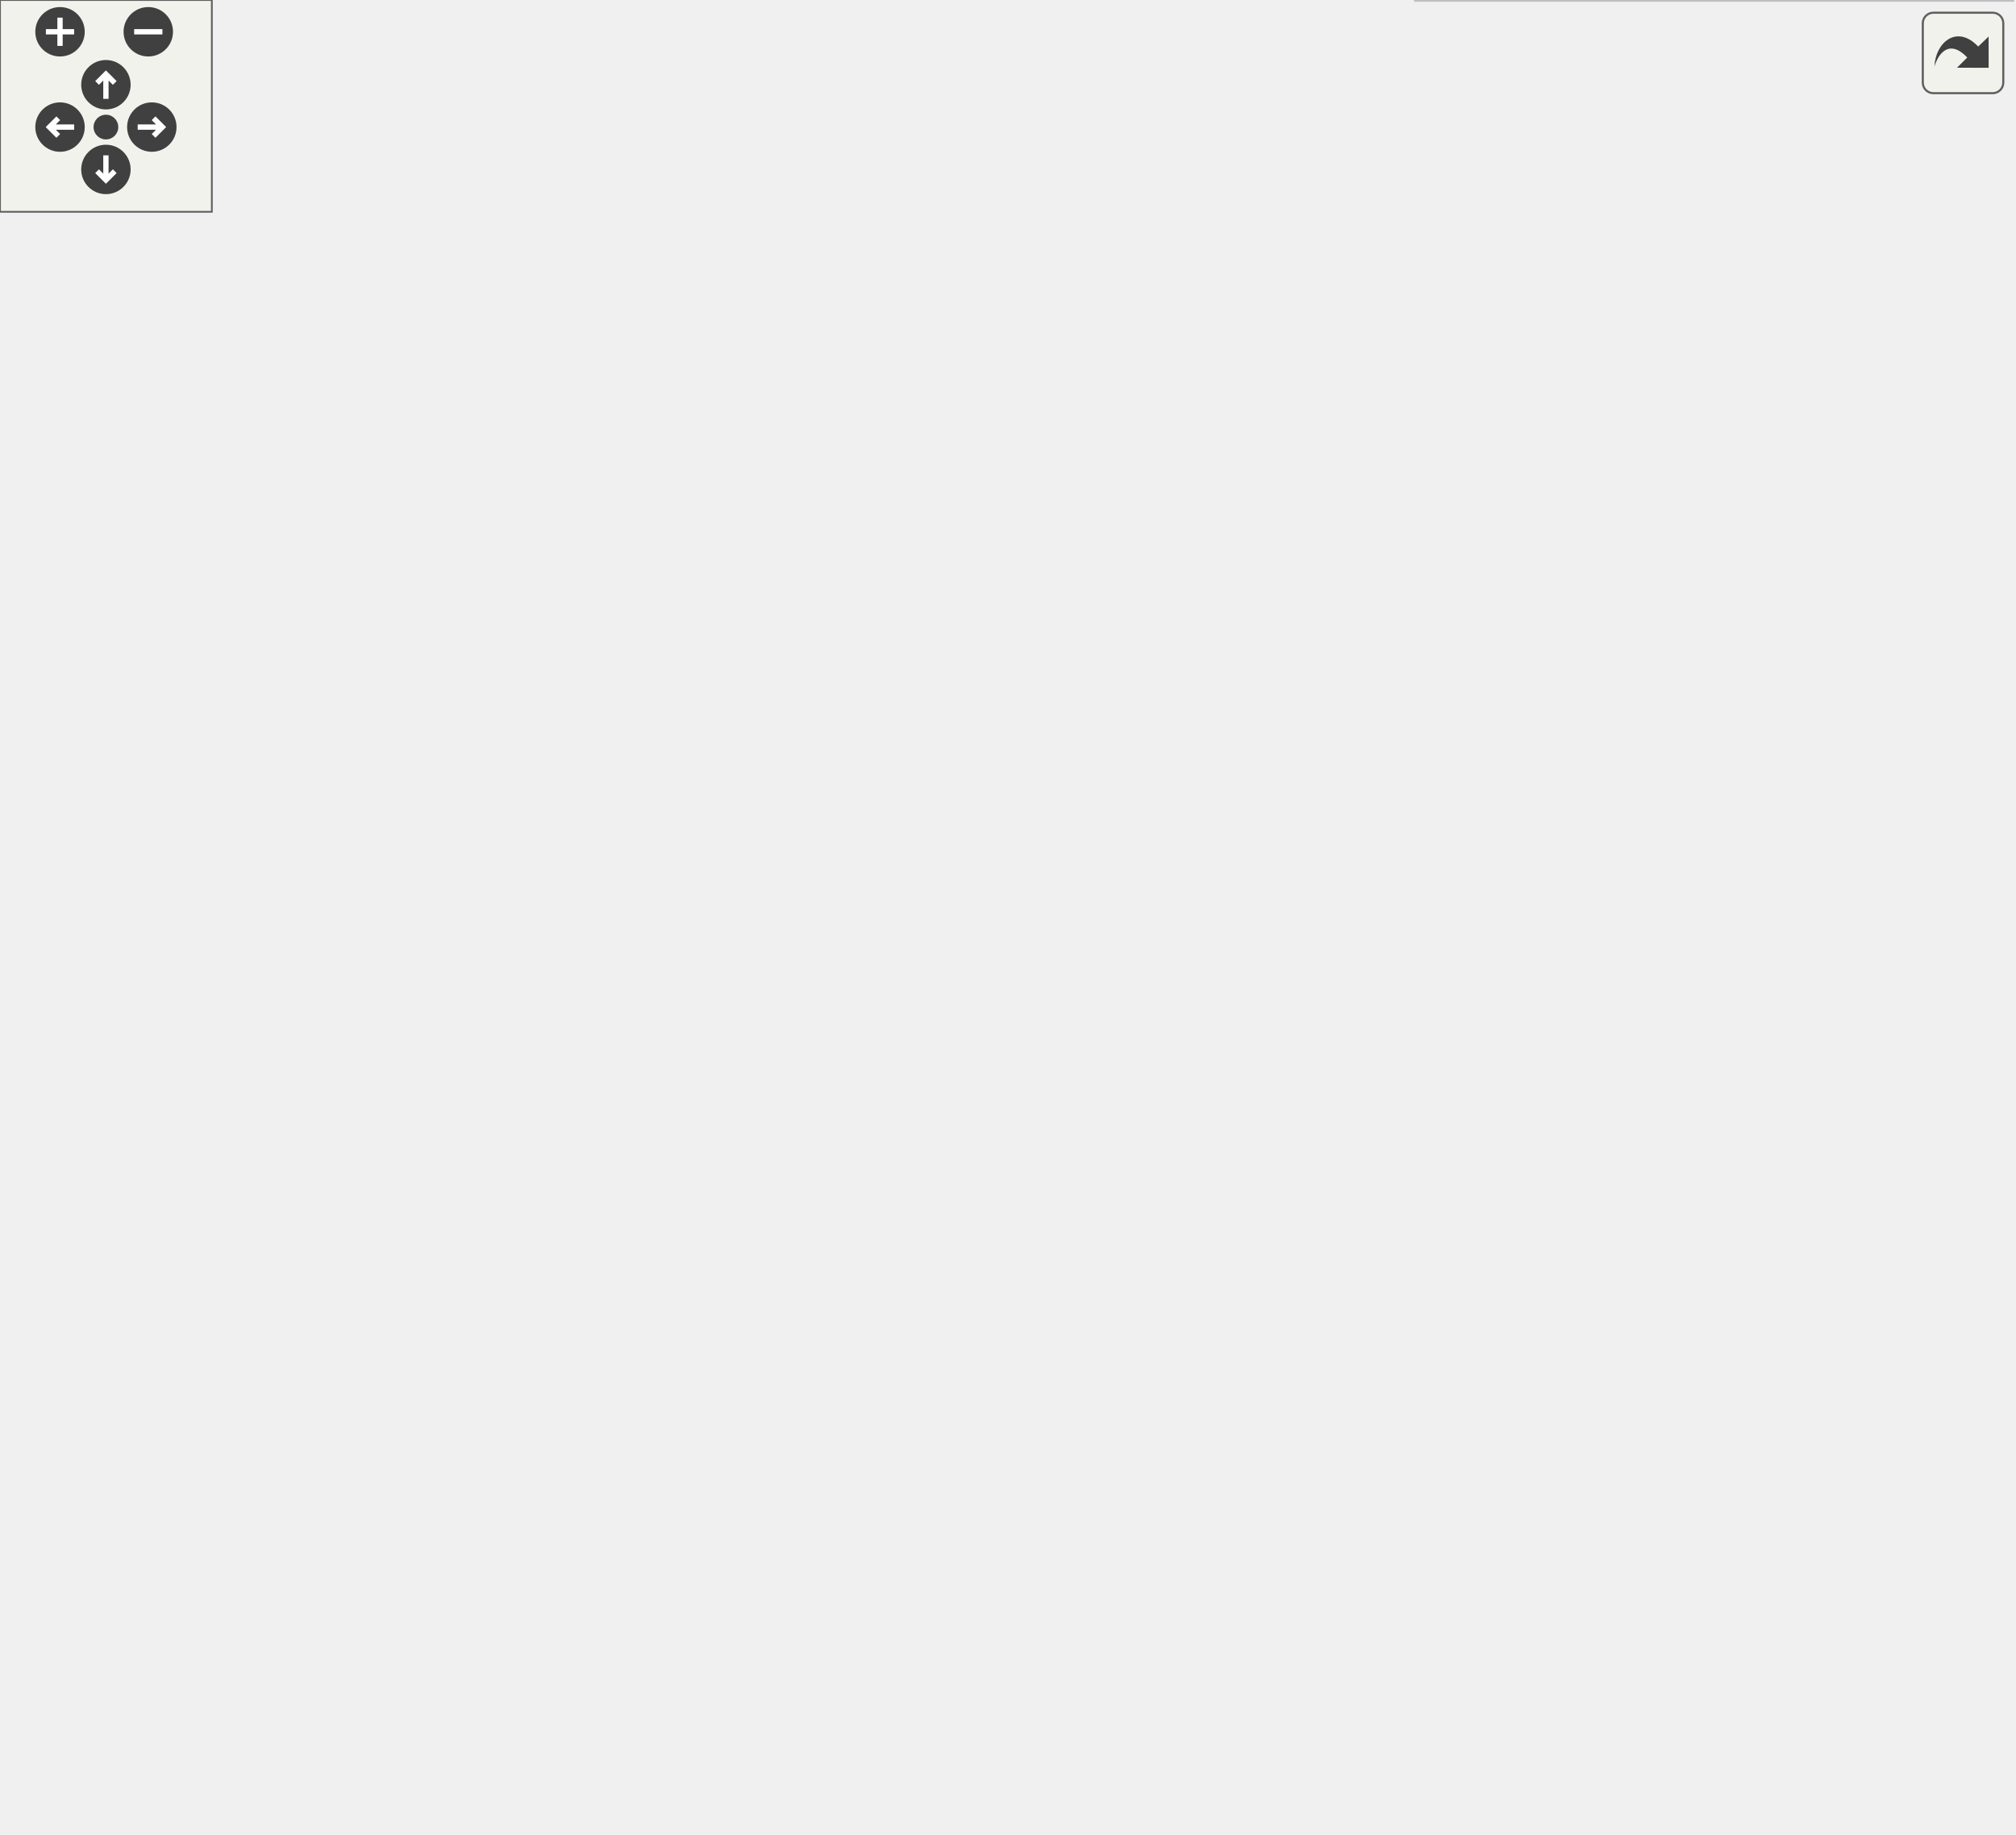
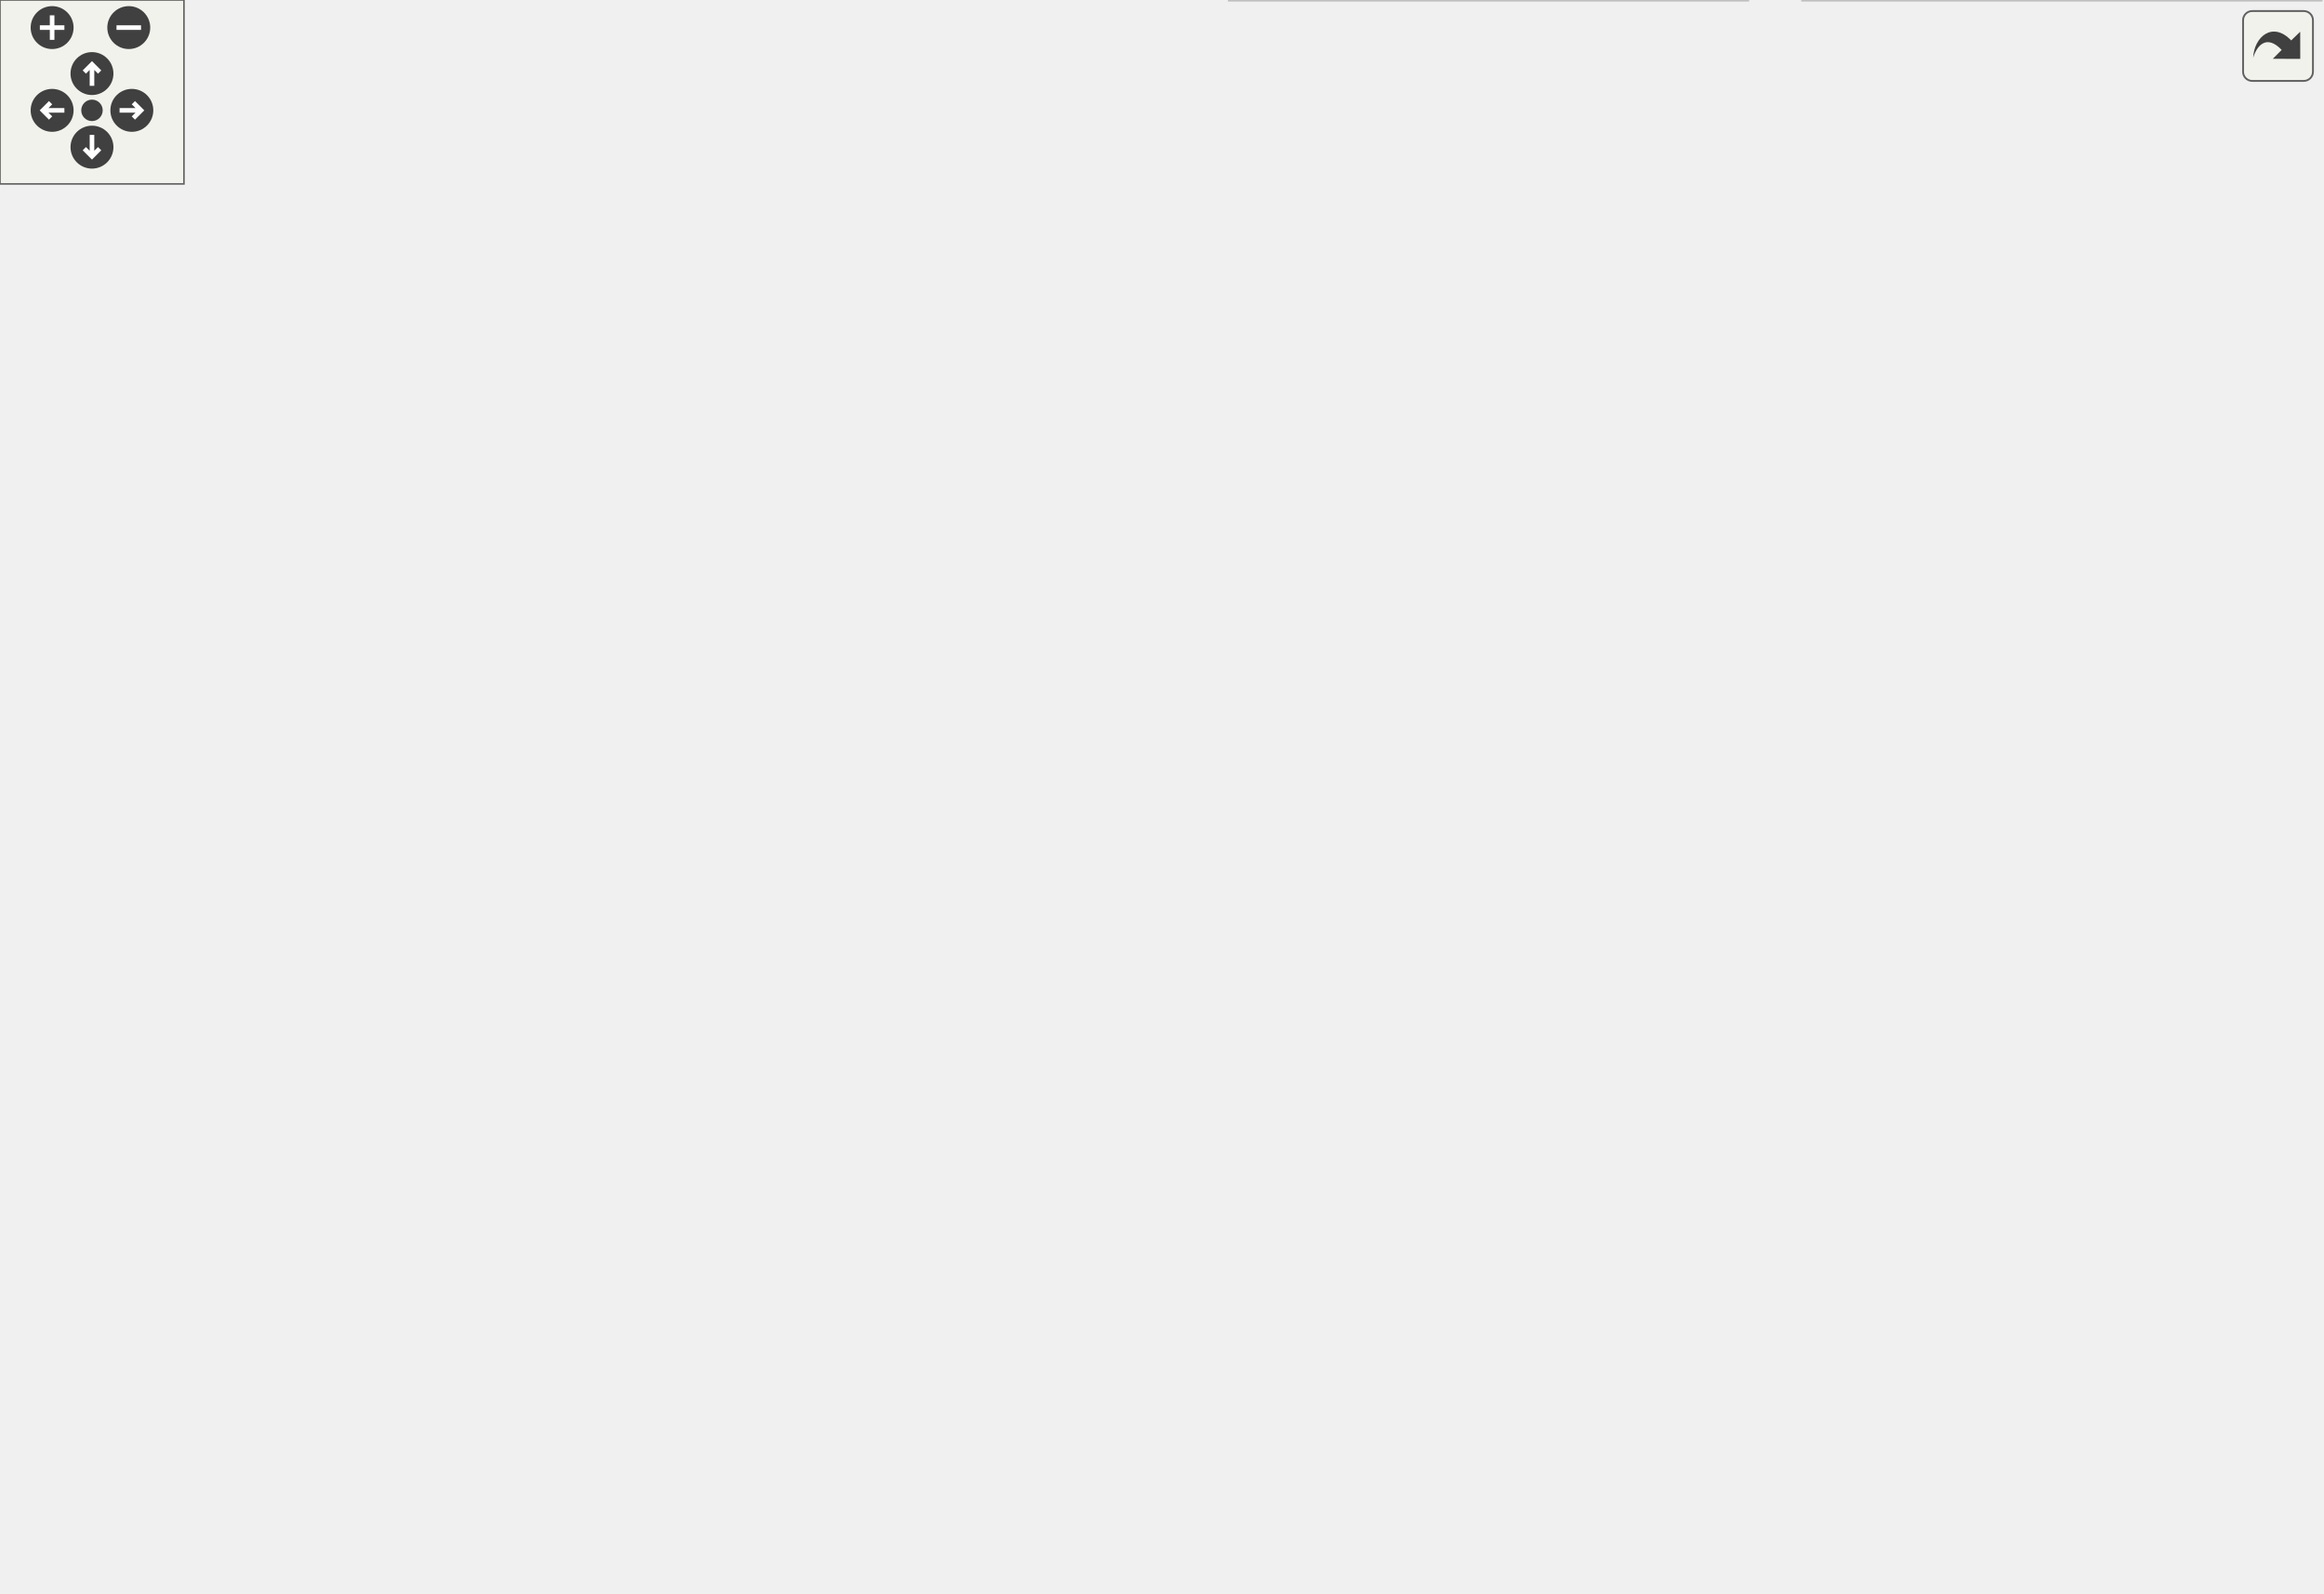
<svg xmlns="http://www.w3.org/2000/svg" xmlns:xlink="http://www.w3.org/1999/xlink" id="main" version="1.1" xml:space="preserve">
  <style type="text/css">
.edge:hover path { stroke: red; }
.edge:hover polygon { stroke: red; fill: red; }
</style>
  <defs>
    <circle id="rim" cx="0" cy="0" r="7" />
    <circle id="rim2" cx="0" cy="0" r="3.5" />
    <g id="zoomPlus">
      <use xlink:href="#rim" fill="#404040">
        <set attributeName="fill" to="#808080" begin="zoomplus.mouseover" end="zoomplus.mouseout" />
      </use>
      <path d="M-4,0h8M0,-4v8" fill="none" stroke="white" stroke-width="1.5" pointer-events="none" />
    </g>
    <g id="zoomMin">
      <use xlink:href="#rim" fill="#404040">
        <set attributeName="fill" to="#808080" begin="zoomminus.mouseover" end="zoomminus.mouseout" />
      </use>
      <path d="M-4,0h8" fill="none" stroke="white" stroke-width="1.5" pointer-events="none" />
    </g>
    <g id="dirArrow">
      <path fill="none" stroke="white" stroke-width="1.5" d="M0,-3.0v7 M-2.5,-0.5L0,-3.0L2.5,-0.5" />
    </g>
    <g id="resetDef">
      <use xlink:href="#rim2" fill="#404040">
        <set attributeName="fill" to="#808080" begin="reset.mouseover" end="reset.mouseout" />
      </use>
    </g>
  </defs>
  <svg id="graph" class="graph">
    <g id="viewport">
      <g id="node1" class="node">
        <g id="a_node1">
          <a xlink:title=" ">
-             <polygon fill="#999999" stroke="#666666" points="300,-371 197,-371 197,-165 300,-165 300,-371" />
-             <text text-anchor="middle" x="248.5" y="-359" font-family="Helvetica,sans-Serif" font-size="10.00">{m5avatar::BaseEye</text>
-             <text text-anchor="start" x="205" y="-348" font-family="Helvetica,sans-Serif" font-size="10.00">|# height_</text>
-             <text text-anchor="start" x="205" y="-337" font-family="Helvetica,sans-Serif" font-size="10.00"># width_</text>
-             <text text-anchor="start" x="205" y="-326" font-family="Helvetica,sans-Serif" font-size="10.00"># is_left_</text>
-             <text text-anchor="start" x="205" y="-315" font-family="Helvetica,sans-Serif" font-size="10.00"># palette_</text>
-             <text text-anchor="start" x="205" y="-304" font-family="Helvetica,sans-Serif" font-size="10.00"># center_x_</text>
-             <text text-anchor="start" x="205" y="-293" font-family="Helvetica,sans-Serif" font-size="10.00"># center_y_</text>
-             <text text-anchor="start" x="205" y="-282" font-family="Helvetica,sans-Serif" font-size="10.00"># gaze_</text>
-             <text text-anchor="start" x="205" y="-271" font-family="Helvetica,sans-Serif" font-size="10.00"># iris_bg_color_</text>
-             <text text-anchor="start" x="205" y="-260" font-family="Helvetica,sans-Serif" font-size="10.00"># skin_color_</text>
-             <text text-anchor="start" x="205" y="-249" font-family="Helvetica,sans-Serif" font-size="10.00"># iris_x_</text>
-             <text text-anchor="start" x="205" y="-238" font-family="Helvetica,sans-Serif" font-size="10.00"># iris_y_</text>
-             <text text-anchor="start" x="205" y="-227" font-family="Helvetica,sans-Serif" font-size="10.00"># open_ratio_</text>
-             <text text-anchor="start" x="205" y="-216" font-family="Helvetica,sans-Serif" font-size="10.00"># expression_</text>
-             <text text-anchor="start" x="205" y="-205" font-family="Helvetica,sans-Serif" font-size="10.00">|+ BaseEye()</text>
-             <text text-anchor="start" x="205" y="-194" font-family="Helvetica,sans-Serif" font-size="10.00">+ BaseEye()</text>
-             <text text-anchor="start" x="205" y="-183" font-family="Helvetica,sans-Serif" font-size="10.00">+ update()</text>
-             <text text-anchor="middle" x="248.5" y="-172" font-family="Helvetica,sans-Serif" font-size="10.00">}</text>
+             <polygon fill="#999999" stroke="#666666" points="369,-371 266,-371 266,-165 369,-165 369,-371" />
+             <text text-anchor="middle" x="317.5" y="-359" font-family="Helvetica,sans-Serif" font-size="10.00">{m5avatar::BaseEye</text>
+             <text text-anchor="start" x="274" y="-348" font-family="Helvetica,sans-Serif" font-size="10.00">|# height_</text>
+             <text text-anchor="start" x="274" y="-337" font-family="Helvetica,sans-Serif" font-size="10.00"># width_</text>
+             <text text-anchor="start" x="274" y="-326" font-family="Helvetica,sans-Serif" font-size="10.00"># is_left_</text>
+             <text text-anchor="start" x="274" y="-315" font-family="Helvetica,sans-Serif" font-size="10.00"># palette_</text>
+             <text text-anchor="start" x="274" y="-304" font-family="Helvetica,sans-Serif" font-size="10.00"># center_x_</text>
+             <text text-anchor="start" x="274" y="-293" font-family="Helvetica,sans-Serif" font-size="10.00"># center_y_</text>
+             <text text-anchor="start" x="274" y="-282" font-family="Helvetica,sans-Serif" font-size="10.00"># gaze_</text>
+             <text text-anchor="start" x="274" y="-271" font-family="Helvetica,sans-Serif" font-size="10.00"># iris_bg_color_</text>
+             <text text-anchor="start" x="274" y="-260" font-family="Helvetica,sans-Serif" font-size="10.00"># skin_color_</text>
+             <text text-anchor="start" x="274" y="-249" font-family="Helvetica,sans-Serif" font-size="10.00"># iris_x_</text>
+             <text text-anchor="start" x="274" y="-238" font-family="Helvetica,sans-Serif" font-size="10.00"># iris_y_</text>
+             <text text-anchor="start" x="274" y="-227" font-family="Helvetica,sans-Serif" font-size="10.00"># open_ratio_</text>
+             <text text-anchor="start" x="274" y="-216" font-family="Helvetica,sans-Serif" font-size="10.00"># expression_</text>
+             <text text-anchor="start" x="274" y="-205" font-family="Helvetica,sans-Serif" font-size="10.00">|+ BaseEye()</text>
+             <text text-anchor="start" x="274" y="-194" font-family="Helvetica,sans-Serif" font-size="10.00">+ BaseEye()</text>
+             <text text-anchor="start" x="274" y="-183" font-family="Helvetica,sans-Serif" font-size="10.00">+ update()</text>
+             <text text-anchor="middle" x="317.5" y="-172" font-family="Helvetica,sans-Serif" font-size="10.00">}</text>
          </a>
        </g>
      </g>
      <g id="node3" class="node">
        <g id="a_node3">
          <a xlink:href="classm5avatar_1_1_doggy_eye.html" target="_top" xlink:title=" ">
            <polygon fill="white" stroke="#bfbfbf" points="107,-96 0,-96 0,-33 107,-33 107,-96" />
            <text text-anchor="middle" x="53.5" y="-84" font-family="Helvetica,sans-Serif" font-size="10.00">{m5avatar::DoggyEye</text>
            <text text-anchor="start" x="8" y="-73" font-family="Helvetica,sans-Serif" font-size="10.00">||+ draw()</text>
            <text text-anchor="start" x="8" y="-62" font-family="Helvetica,sans-Serif" font-size="10.00">+ BaseEye()</text>
            <text text-anchor="start" x="8" y="-51" font-family="Helvetica,sans-Serif" font-size="10.00">+ BaseEye()</text>
            <text text-anchor="middle" x="53.5" y="-40" font-family="Helvetica,sans-Serif" font-size="10.00">}</text>
          </a>
        </g>
      </g>
      <g id="edge2" class="edge">
-         <path fill="none" stroke="#63b8ff" d="M188.96,-205.48C154,-169.35 111.31,-125.23 83.31,-96.31" />
-         <polygon fill="none" stroke="#63b8ff" points="186.23,-207.69 195.7,-212.44 191.26,-202.82 186.23,-207.69" />
+         <path fill="none" stroke="#63b8ff" d="M256.04,-229.53C214.8,-203.31 160.07,-166.42 115.5,-129 103.7,-119.09 91.66,-107.24 81.36,-96.47" />
+         <polygon fill="none" stroke="#63b8ff" points="254.08,-232.43 264.41,-234.81 257.82,-226.51 254.08,-232.43" />
      </g>
      <g id="node4" class="node">
        <g id="a_node4">
          <a xlink:href="classm5avatar_1_1_ellipse_eye.html" target="_top" xlink:title=" ">
            <polygon fill="white" stroke="#bfbfbf" points="234,-96 125,-96 125,-33 234,-33 234,-96" />
            <text text-anchor="middle" x="179.5" y="-84" font-family="Helvetica,sans-Serif" font-size="10.00">{m5avatar::EllipseEye</text>
            <text text-anchor="start" x="133" y="-73" font-family="Helvetica,sans-Serif" font-size="10.00">||+ draw()</text>
            <text text-anchor="start" x="133" y="-62" font-family="Helvetica,sans-Serif" font-size="10.00">+ BaseEye()</text>
            <text text-anchor="start" x="133" y="-51" font-family="Helvetica,sans-Serif" font-size="10.00">+ BaseEye()</text>
            <text text-anchor="middle" x="179.5" y="-40" font-family="Helvetica,sans-Serif" font-size="10.00">}</text>
          </a>
        </g>
      </g>
      <g id="edge3" class="edge">
-         <path fill="none" stroke="#63b8ff" d="M209.8,-153.99C202.54,-132.79 195.54,-112.33 190.09,-96.43" />
-         <polygon fill="none" stroke="#63b8ff" points="206.45,-155.02 213,-163.34 213.08,-152.75 206.45,-155.02" />
+         <path fill="none" stroke="#63b8ff" d="M259.13,-181.77C238.34,-151.42 216.24,-119.15 200.61,-96.33" />
+         <polygon fill="none" stroke="#63b8ff" points="256.13,-183.59 264.67,-189.86 261.91,-179.63 256.13,-183.59" />
      </g>
      <g id="node5" class="node">
        <g id="a_node5">
          <a xlink:href="classm5avatar_1_1_pink_demon_eye.html" target="_top" xlink:title=" ">
            <polygon fill="white" stroke="#bfbfbf" points="383,-107 252,-107 252,-22 383,-22 383,-107" />
            <text text-anchor="middle" x="317.5" y="-95" font-family="Helvetica,sans-Serif" font-size="10.00">{m5avatar::PinkDemonEye</text>
            <text text-anchor="start" x="260" y="-84" font-family="Helvetica,sans-Serif" font-size="10.00">||+ drawEyelid()</text>
            <text text-anchor="start" x="260" y="-73" font-family="Helvetica,sans-Serif" font-size="10.00">+ overwriteOpenRatio()</text>
            <text text-anchor="start" x="260" y="-62" font-family="Helvetica,sans-Serif" font-size="10.00">+ draw()</text>
            <text text-anchor="start" x="260" y="-51" font-family="Helvetica,sans-Serif" font-size="10.00">+ BaseEye()</text>
            <text text-anchor="start" x="260" y="-40" font-family="Helvetica,sans-Serif" font-size="10.00">+ BaseEye()</text>
            <text text-anchor="middle" x="317.5" y="-29" font-family="Helvetica,sans-Serif" font-size="10.00">}</text>
          </a>
        </g>
      </g>
      <g id="edge4" class="edge">
-         <path fill="none" stroke="#63b8ff" d="M287.11,-154.25C292.87,-137.41 298.48,-121.03 303.28,-107.02" />
-         <polygon fill="none" stroke="#63b8ff" points="283.92,-152.75 284,-163.34 290.55,-155.02 283.92,-152.75" />
+         <path fill="none" stroke="#63b8ff" d="M317.5,-153.3C317.5,-136.8 317.5,-120.77 317.5,-107.02" />
+         <polygon fill="none" stroke="#63b8ff" points="314,-153.26 317.5,-163.26 321,-153.26 314,-153.26" />
      </g>
      <g id="node6" class="node">
        <g id="a_node6">
          <a xlink:href="classm5avatar_1_1_toon_eye1.html" target="_top" xlink:title=" ">
            <polygon fill="white" stroke="#bfbfbf" points="570,-129 401,-129 401,0 570,0 570,-129" />
            <text text-anchor="middle" x="485.5" y="-117" font-family="Helvetica,sans-Serif" font-size="10.00">{m5avatar::ToonEye1</text>
            <text text-anchor="start" x="409" y="-106" font-family="Helvetica,sans-Serif" font-size="10.00">||+ update2()</text>
            <text text-anchor="start" x="409" y="-95" font-family="Helvetica,sans-Serif" font-size="10.00">+ drawEyelid()</text>
            <text text-anchor="start" x="409" y="-84" font-family="Helvetica,sans-Serif" font-size="10.00">+ drawEyelash()</text>
            <text text-anchor="start" x="409" y="-73" font-family="Helvetica,sans-Serif" font-size="10.00">+ overwriteOpenRatio()</text>
            <text text-anchor="start" x="409" y="-62" font-family="Helvetica,sans-Serif" font-size="10.00">+ draw()</text>
            <text text-anchor="start" x="409" y="-51" font-family="Helvetica,sans-Serif" font-size="10.00">+ BaseEye()</text>
            <text text-anchor="start" x="409" y="-40" font-family="Helvetica,sans-Serif" font-size="10.00">+ BaseEye()</text>
            <text text-anchor="start" x="409" y="-29" font-family="Helvetica,sans-Serif" font-size="10.00"># computeEyelidBaseWaypoints()</text>
            <text text-anchor="start" x="409" y="-18" font-family="Helvetica,sans-Serif" font-size="10.00"># computeEyelashBaseWaypoints()</text>
            <text text-anchor="middle" x="485.5" y="-7" font-family="Helvetica,sans-Serif" font-size="10.00">}</text>
          </a>
        </g>
      </g>
      <g id="edge5" class="edge">
-         <path fill="none" stroke="#63b8ff" d="M308.75,-215.78C339.69,-189.47 377.68,-157.17 410.5,-129.27" />
-         <polygon fill="none" stroke="#63b8ff" points="306.72,-212.9 301.37,-222.05 311.26,-218.24 306.72,-212.9" />
+         <path fill="none" stroke="#63b8ff" d="M376.64,-196.06C394.72,-174.38 414.49,-150.68 432.15,-129.48" />
+         <polygon fill="none" stroke="#63b8ff" points="373.96,-193.81 370.25,-203.74 379.34,-198.3 373.96,-193.81" />
+       </g>
+       <g id="node7" class="node">
+         <g id="a_node7">
+           <a xlink:href="classm5avatar_1_1_toon_eye2.html" target="_top" xlink:title=" ">
+             <polygon fill="white" stroke="#bfbfbf" points="757,-129 588,-129 588,0 757,0 757,-129" />
+             <text text-anchor="middle" x="672.5" y="-117" font-family="Helvetica,sans-Serif" font-size="10.00">{m5avatar::ToonEye2</text>
+             <text text-anchor="start" x="596" y="-106" font-family="Helvetica,sans-Serif" font-size="10.00">||+ update2()</text>
+             <text text-anchor="start" x="596" y="-95" font-family="Helvetica,sans-Serif" font-size="10.00">+ drawEyelid()</text>
+             <text text-anchor="start" x="596" y="-84" font-family="Helvetica,sans-Serif" font-size="10.00">+ drawEyelash()</text>
+             <text text-anchor="start" x="596" y="-73" font-family="Helvetica,sans-Serif" font-size="10.00">+ overwriteOpenRatio()</text>
+             <text text-anchor="start" x="596" y="-62" font-family="Helvetica,sans-Serif" font-size="10.00">+ draw()</text>
+             <text text-anchor="start" x="596" y="-51" font-family="Helvetica,sans-Serif" font-size="10.00">+ BaseEye()</text>
+             <text text-anchor="start" x="596" y="-40" font-family="Helvetica,sans-Serif" font-size="10.00">+ BaseEye()</text>
+             <text text-anchor="start" x="596" y="-29" font-family="Helvetica,sans-Serif" font-size="10.00"># computeEyelidBaseWaypoints()</text>
+             <text text-anchor="start" x="596" y="-18" font-family="Helvetica,sans-Serif" font-size="10.00"># computeEyelashBaseWaypoints()</text>
+             <text text-anchor="middle" x="672.5" y="-7" font-family="Helvetica,sans-Serif" font-size="10.00">}</text>
+           </a>
+         </g>
+       </g>
+       <g id="edge6" class="edge">
+         <path fill="none" stroke="#63b8ff" d="M379.24,-236.99C433.03,-210.25 512.68,-169.23 579.5,-129 582.18,-127.39 584.89,-125.73 587.61,-124.03" />
+         <polygon fill="none" stroke="#63b8ff" points="377.93,-233.73 370.53,-241.3 381.04,-240 377.93,-233.73" />
      </g>
      <g id="node2" class="node">
        <g id="a_node2">
          <a xlink:href="classm5avatar_1_1_drawable.html" target="_top" xlink:title=" ">
-             <polygon fill="white" stroke="#bfbfbf" points="301,-459 196,-459 196,-407 301,-407 301,-459" />
-             <text text-anchor="middle" x="248.5" y="-447" font-family="Helvetica,sans-Serif" font-size="10.00">{m5avatar::Drawable</text>
-             <text text-anchor="start" x="204" y="-436" font-family="Helvetica,sans-Serif" font-size="10.00">||+ ~Drawable()</text>
-             <text text-anchor="start" x="204" y="-425" font-family="Helvetica,sans-Serif" font-size="10.00">+ draw()</text>
-             <text text-anchor="middle" x="248.5" y="-414" font-family="Helvetica,sans-Serif" font-size="10.00">}</text>
+             <polygon fill="white" stroke="#bfbfbf" points="370,-459 265,-459 265,-407 370,-407 370,-459" />
+             <text text-anchor="middle" x="317.5" y="-447" font-family="Helvetica,sans-Serif" font-size="10.00">{m5avatar::Drawable</text>
+             <text text-anchor="start" x="273" y="-436" font-family="Helvetica,sans-Serif" font-size="10.00">||+ ~Drawable()</text>
+             <text text-anchor="start" x="273" y="-425" font-family="Helvetica,sans-Serif" font-size="10.00">+ draw()</text>
+             <text text-anchor="middle" x="317.5" y="-414" font-family="Helvetica,sans-Serif" font-size="10.00">}</text>
          </a>
        </g>
      </g>
      <g id="edge1" class="edge">
-         <path fill="none" stroke="#63b8ff" d="M248.5,-395.2C248.5,-387.82 248.5,-379.72 248.5,-371.3" />
-         <polygon fill="none" stroke="#63b8ff" points="245,-395.02 248.5,-405.02 252,-395.02 245,-395.02" />
+         <path fill="none" stroke="#63b8ff" d="M317.5,-395.2C317.5,-387.82 317.5,-379.72 317.5,-371.3" />
+         <polygon fill="none" stroke="#63b8ff" points="314,-395.02 317.5,-405.02 321,-395.02 314,-395.02" />
      </g>
    </g>
  </svg>
  <g id="navigator" transform="translate(0 0)" fill="#404254">
    <rect fill="#f2f5e9" fill-opacity="0.5" stroke="#606060" stroke-width=".5" x="0" y="0" width="60" height="60" />
    <use id="zoomplus" xlink:href="#zoomPlus" x="17" y="9" />
    <use id="zoomminus" xlink:href="#zoomMin" x="42" y="9" />
    <use id="reset" xlink:href="#resetDef" x="30" y="36" />
    <g id="arrowUp" xlink:href="#dirArrow" transform="translate(30 24)">
      <use xlink:href="#rim" fill="#404040">
        <set attributeName="fill" to="#808080" begin="arrowUp.mouseover" end="arrowUp.mouseout" />
      </use>
      <path fill="none" stroke="white" stroke-width="1.5" d="M0,-3.0v7 M-2.5,-0.5L0,-3.0L2.5,-0.5" />
    </g>
    <g id="arrowRight" xlink:href="#dirArrow" transform="rotate(90) translate(36 -43)">
      <use xlink:href="#rim" fill="#404040">
        <set attributeName="fill" to="#808080" begin="arrowRight.mouseover" end="arrowRight.mouseout" />
      </use>
      <path fill="none" stroke="white" stroke-width="1.5" d="M0,-3.0v7 M-2.5,-0.5L0,-3.0L2.5,-0.5" />
    </g>
    <g id="arrowDown" xlink:href="#dirArrow" transform="rotate(180) translate(-30 -48)">
      <use xlink:href="#rim" fill="#404040">
        <set attributeName="fill" to="#808080" begin="arrowDown.mouseover" end="arrowDown.mouseout" />
      </use>
      <path fill="none" stroke="white" stroke-width="1.5" d="M0,-3.0v7 M-2.5,-0.5L0,-3.0L2.5,-0.5" />
    </g>
    <g id="arrowLeft" xlink:href="#dirArrow" transform="rotate(270) translate(-36 17)">
      <use xlink:href="#rim" fill="#404040">
        <set attributeName="fill" to="#808080" begin="arrowLeft.mouseover" end="arrowLeft.mouseout" />
      </use>
      <path fill="none" stroke="white" stroke-width="1.5" d="M0,-3.0v7 M-2.5,-0.5L0,-3.0L2.5,-0.5" />
    </g>
  </g>
  <svg viewBox="0 0 15 15" width="100%" height="30px" preserveAspectRatio="xMaxYMin meet">
    <g id="arrow_out" transform="scale(0.3 0.3)">
      <a xlink:href="classm5avatar_1_1_base_eye__inherit__graph_org.svg" target="_base">
        <rect id="button" ry="5" rx="5" y="6" x="6" height="38" width="38" fill="#f2f5e9" fill-opacity="0.5" stroke="#606060" stroke-width="1.0" />
        <path id="arrow" d="M 11.5,31.437 C 11.94,20.098 22.043,11.323 32.159,21.979 L 37.069,17.246 C 37.069,17.246 37.088,32 37.088,32 L 22.16,31.978 C 22.16,31.978 26.998,27.14 26.998,27.14 C 18.529,18.264 13.292,25.23 11.5,31.437 z" style="fill:#404040;" />
      </a>
    </g>
  </svg>
</svg>
